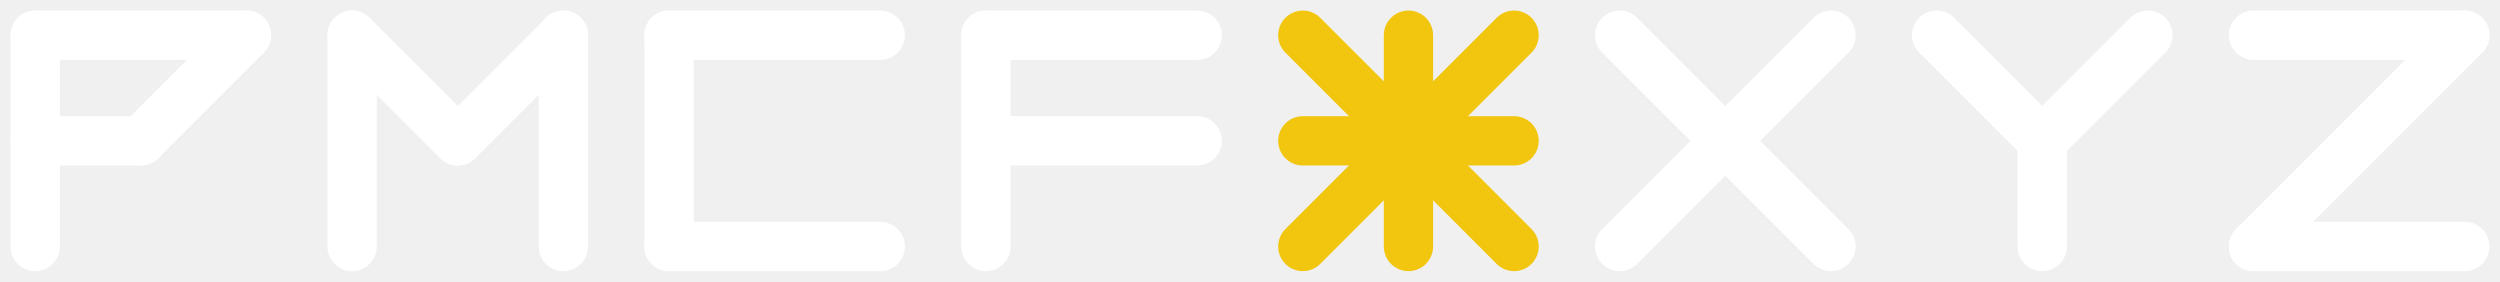
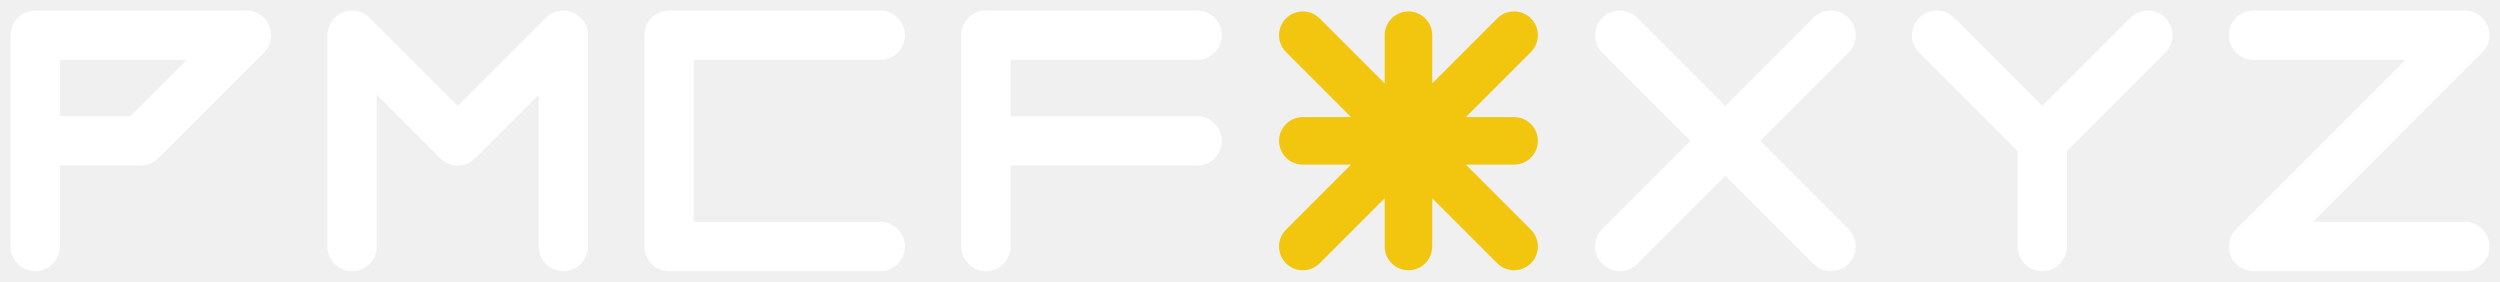
<svg xmlns="http://www.w3.org/2000/svg" width="142" height="16" viewBox="0 0 142 16" fill="none">
  <defs>
    <style>
        path {
-             stroke: #fff;
-             stroke-width: 2.8;
-             stroke-linecap: round;
+             fill: #fff;
        }
        .y {
-             stroke: #f2c60f;
+             fill: #f2c60f;
        }
    </style>
  </defs>
-   <path d="M2 2H14" />
-   <path d="M2 8L8 8" />
-   <path d="M2 14L2 2" />
-   <path d="M8 8L14 2" />
-   <path d="M20 14L20 2" />
-   <path d="M32 14L32 2" />
-   <path d="M26 8L20 2" />
-   <path d="M26 8L32 2" />
-   <path d="M38 2H50" />
-   <path d="M38 14L50 14" />
-   <path d="M38 14L38 2" />
-   <path d="M56 2H68" />
-   <path d="M56 8L68 8" />
-   <path d="M56 14L56 2" />
-   <path class="y" d="M74 8L86 8" />
-   <path class="y" d="M86 14L74 2" />
-   <path class="y" d="M86 2L74 14" />
-   <path class="y" d="M80 14L80 2" />
-   <path d="M104 14L92 2" />
-   <path d="M104 2L92 14" />
-   <path d="M116 8L110 2" />
-   <path d="M116 8L122 2" />
-   <path d="M116 14L116 8" />
-   <path d="M128 2H140" />
-   <path d="M128 14L140 14" />
-   <path d="M140 2L128 14" />
+   <path fill-rule="evenodd" clip-rule="evenodd" d="M0.6 14C0.6 14.773 1.227 15.4 2 15.4C2.773 15.4 3.4 14.773 3.4 14V9.4H8C8.388 9.4 8.738 9.243 8.992 8.988L14.988 2.992L14.999 2.981C15.015 2.964 15.031 2.948 15.045 2.931C15.266 2.684 15.4 2.358 15.4 2C15.4 1.227 14.773 0.6 14 0.6H2.006C2.004 0.6 2.002 0.6 2 0.6C1.227 0.6 0.6 1.227 0.6 2V14ZM3.4 3.4V6.6H7.42L10.62 3.4H3.4Z" fill="black" />
+   <path d="M20 15.4C19.227 15.4 18.6 14.773 18.6 14V2C18.6 1.227 19.227 0.6 20 0.6C20.389 0.6 20.74 0.758 20.994 1.014L26 6.02L31.01 1.01C31.025 0.995 31.041 0.98 31.055 0.967C31.304 0.739 31.636 0.6 32 0.6C32.773 0.6 33.4 1.227 33.4 2V14C33.4 14.773 32.773 15.4 32 15.4C31.227 15.4 30.6 14.773 30.6 14V5.38L26.995 8.985C26.993 8.987 26.992 8.988 26.99 8.99C26.785 9.195 26.532 9.323 26.267 9.374C26.066 9.413 25.858 9.408 25.659 9.358C25.421 9.298 25.196 9.176 25.01 8.99C25.008 8.988 25.007 8.987 25.005 8.985L21.4 5.38V14C21.4 14.773 20.773 15.4 20 15.4Z" fill="black" />
+   <path d="M37.971 15.4C37.211 15.384 36.6 14.763 36.6 14V2C36.6 1.227 37.227 0.6 38 0.6L38.006 0.6H50C50.773 0.6 51.4 1.227 51.4 2C51.4 2.773 50.773 3.4 50 3.4H39.4V12.6H50C50.773 12.6 51.4 13.227 51.4 14C51.4 14.773 50.773 15.4 50 15.4H38C37.99 15.4 37.98 15.4 37.971 15.4Z" fill="black" />
+   <path d="M54.6 14C54.6 14.773 55.227 15.4 56 15.4C56.773 15.4 57.4 14.773 57.4 14V9.4H68C68.773 9.4 69.4 8.773 69.4 8C69.4 7.227 68.773 6.6 68 6.6H57.4V3.4H68C68.773 3.4 69.4 2.773 69.4 2C69.4 1.227 68.773 0.6 68 0.6H56.006C56.004 0.6 56.002 0.6 56 0.6C55.227 0.6 54.6 1.227 54.6 2V14Z" fill="black" />
+   <path class="y" d="M74.955 1.045C74.427 0.518 73.573 0.518 73.045 1.045C72.518 1.573 72.518 2.427 73.045 2.955L76.741 6.65H74C73.254 6.65 72.65 7.254 72.65 8C72.65 8.746 73.254 9.35 74 9.35H76.741L73.045 13.045C72.518 13.573 72.518 14.427 73.045 14.955C73.573 15.482 74.427 15.482 74.955 14.955L78.65 11.259V14C78.65 14.746 79.254 15.35 80 15.35C80.746 15.35 81.35 14.746 81.35 14V11.259L85.045 14.955C85.573 15.482 86.427 15.482 86.955 14.955C87.482 14.427 87.482 13.573 86.955 13.045L83.259 9.35H86C86.746 9.35 87.35 8.746 87.35 8C87.35 7.254 86.746 6.65 86 6.65H83.259L86.955 2.955C87.482 2.427 87.482 1.573 86.955 1.045C86.427 0.518 85.573 0.518 85.045 1.045L81.35 4.741V2C81.35 1.254 80.746 0.65 80 0.65C79.254 0.65 78.65 1.254 78.65 2V4.741L74.955 1.045Z" fill="black" />
+   <path d="M92.99 1.01C92.443 0.463 91.557 0.463 91.01 1.01C90.463 1.557 90.463 2.443 91.01 2.99L96.02 8L91.01 13.01C90.463 13.557 90.463 14.443 91.01 14.99C91.557 15.537 92.443 15.537 92.99 14.99L98 9.98L103.01 14.99C103.557 15.537 104.443 15.537 104.99 14.99C105.537 14.443 105.537 13.557 104.99 13.01L99.98 8L104.99 2.99C105.537 2.443 105.537 1.557 104.99 1.01C104.443 0.463 103.557 0.463 103.01 1.01L98 6.02L92.99 1.01Z" fill="black" />
+   <path d="M122.99 1.01C123.537 1.557 123.537 2.443 122.99 2.99L117.4 8.58V14C117.4 14.773 116.773 15.4 116 15.4C115.227 15.4 114.6 14.773 114.6 14L114.6 8.58L109.01 2.99C108.463 2.443 108.463 1.557 109.01 1.01C109.557 0.463 110.443 0.463 110.99 1.01L116 6.02L121.01 1.01C121.557 0.463 122.443 0.463 122.99 1.01Z" fill="black" />
+   <path d="M126.705 14.532C126.773 14.699 126.875 14.855 127.01 14.99C127.145 15.125 127.3 15.226 127.466 15.294C127.63 15.363 127.811 15.4 128 15.4H140C140.773 15.4 141.4 14.773 141.4 14C141.4 13.227 140.773 12.6 140 12.6H131.38L140.987 2.992C140.995 2.984 141.003 2.976 141.011 2.968C141.252 2.717 141.4 2.376 141.4 2C141.4 1.808 141.361 1.626 141.292 1.459C141.226 1.302 141.131 1.155 141.005 1.025C140.995 1.015 140.985 1.005 140.975 0.995C140.725 0.753 140.387 0.603 140.013 0.6C140.009 0.6 140.004 0.6 140 0.6H128C127.227 0.6 126.6 1.227 126.6 2C126.6 2.773 127.227 3.4 128 3.4H136.62L127.01 13.01C126.746 13.274 126.609 13.618 126.6 13.964C126.6 13.988 126.6 14.012 126.6 14.036C126.605 14.211 126.641 14.378 126.705 14.532Z" fill="black" />
</svg>
